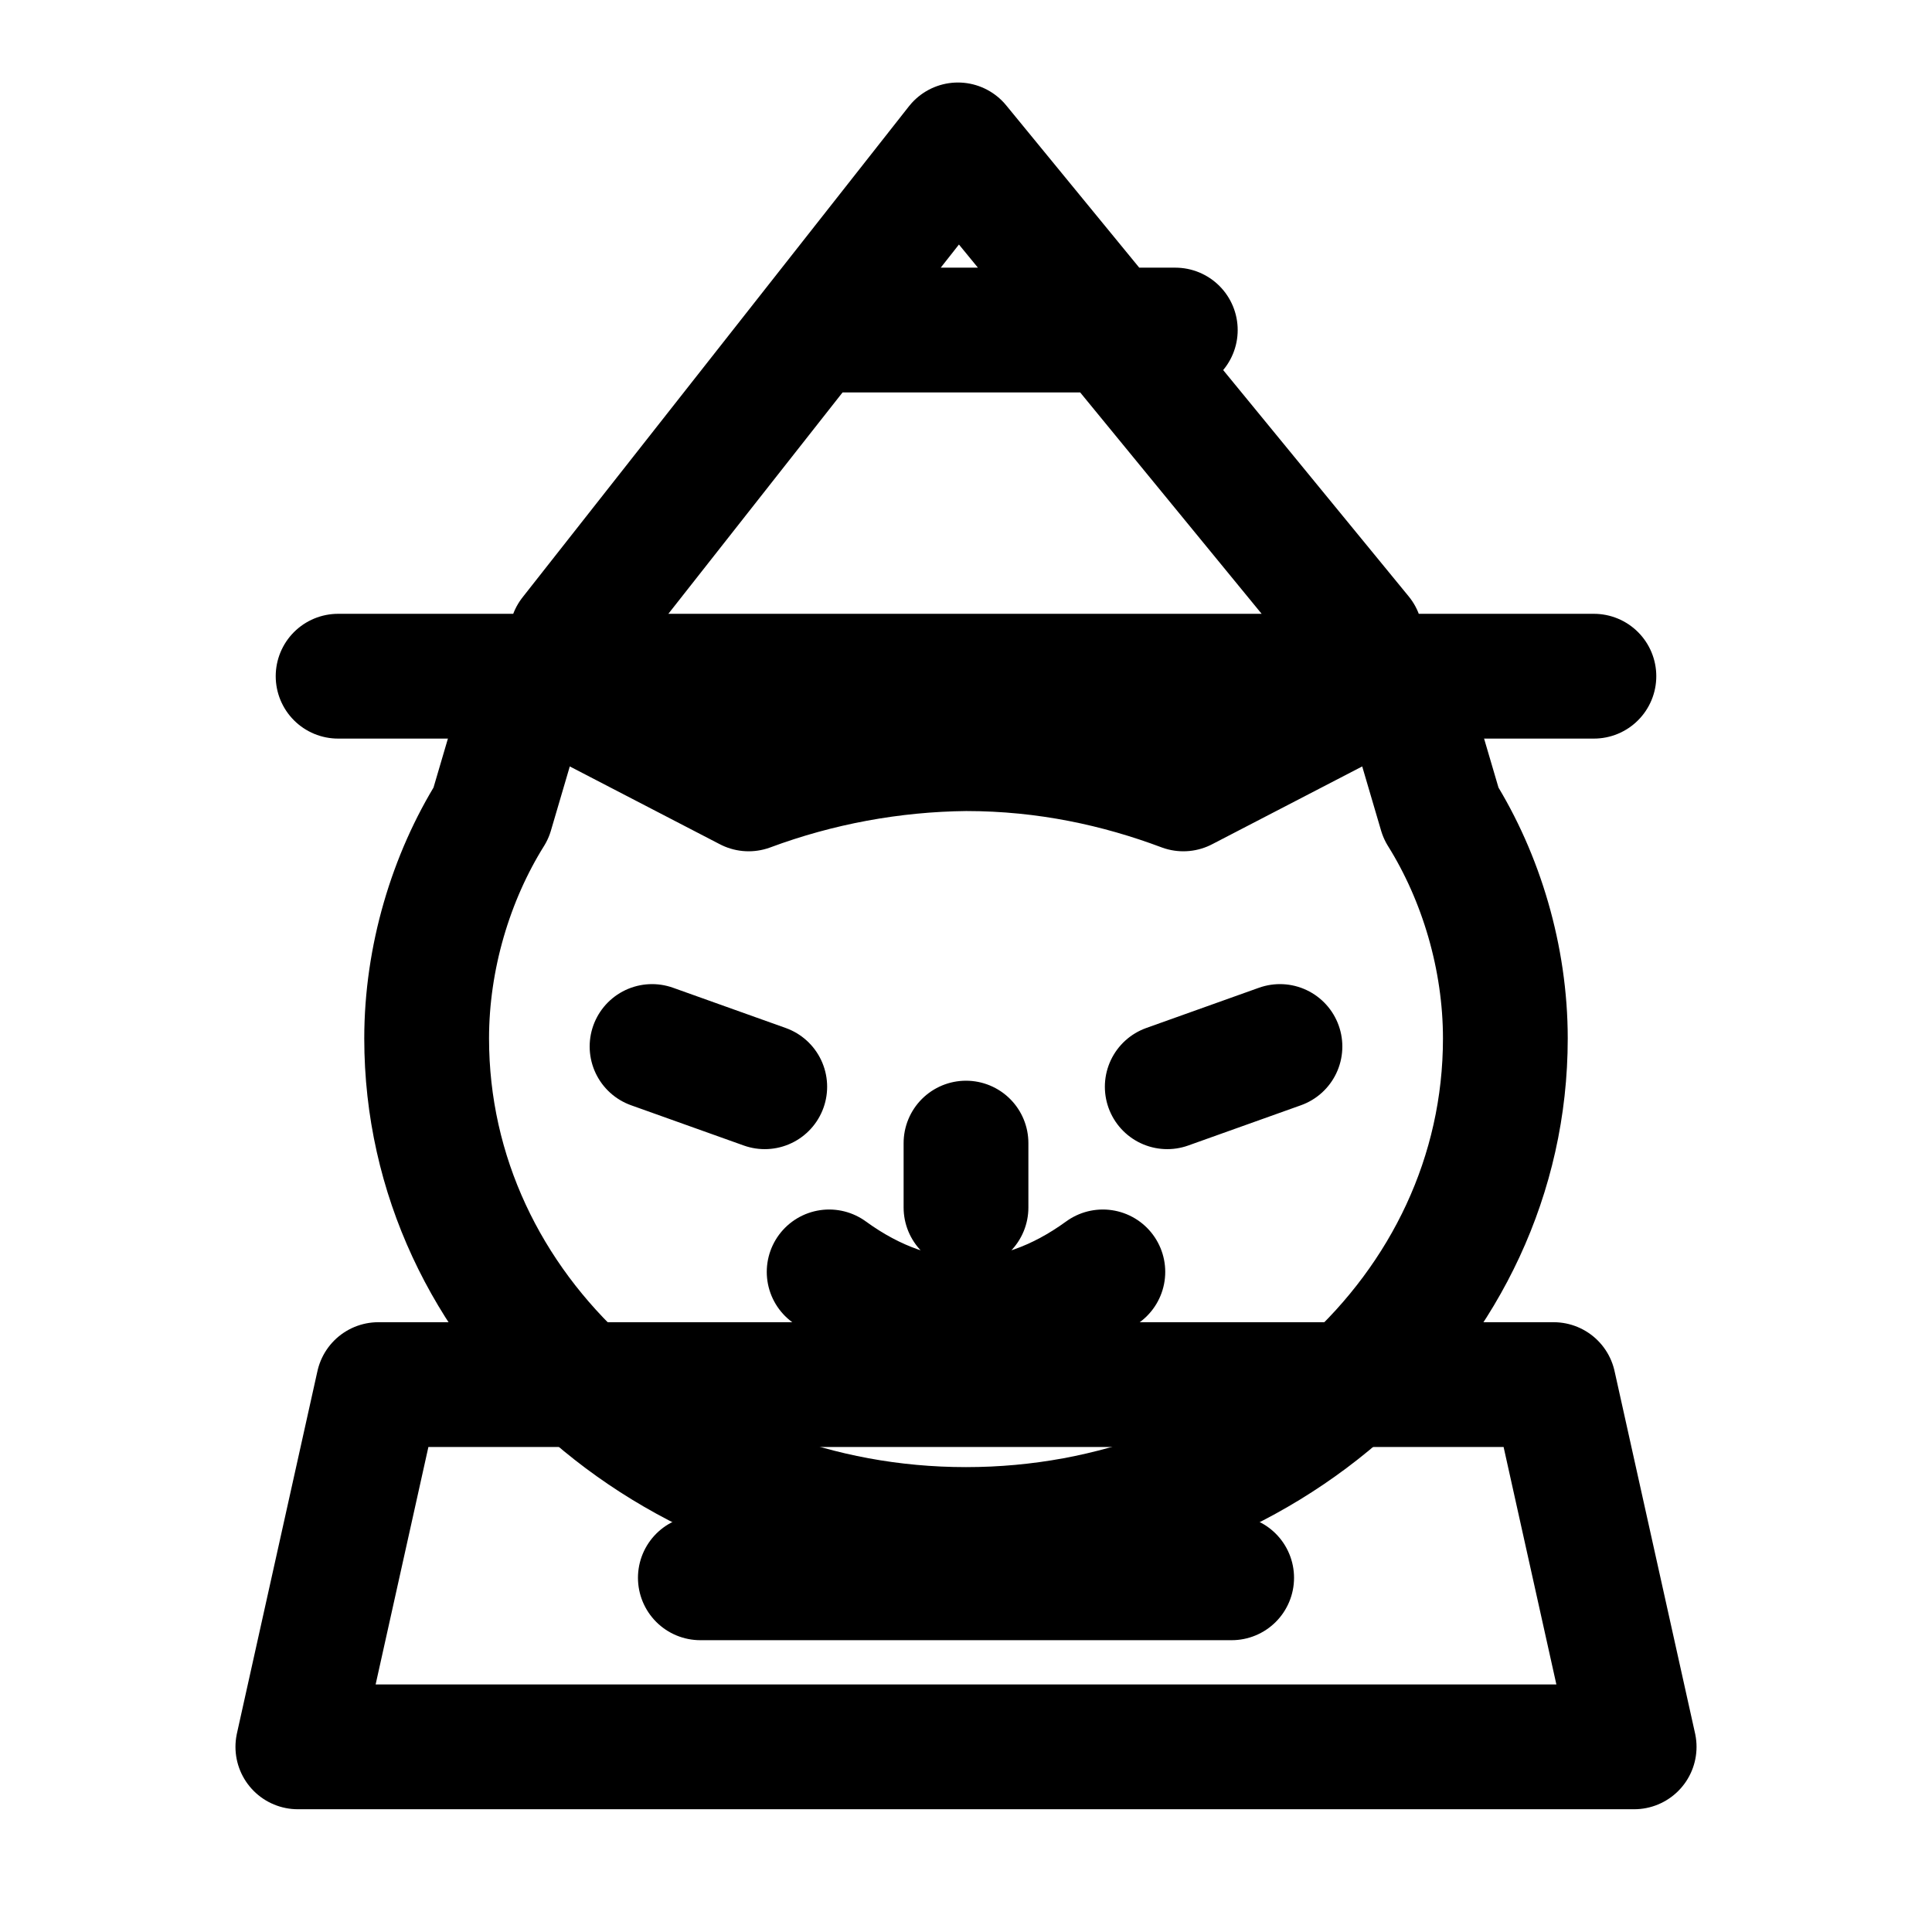
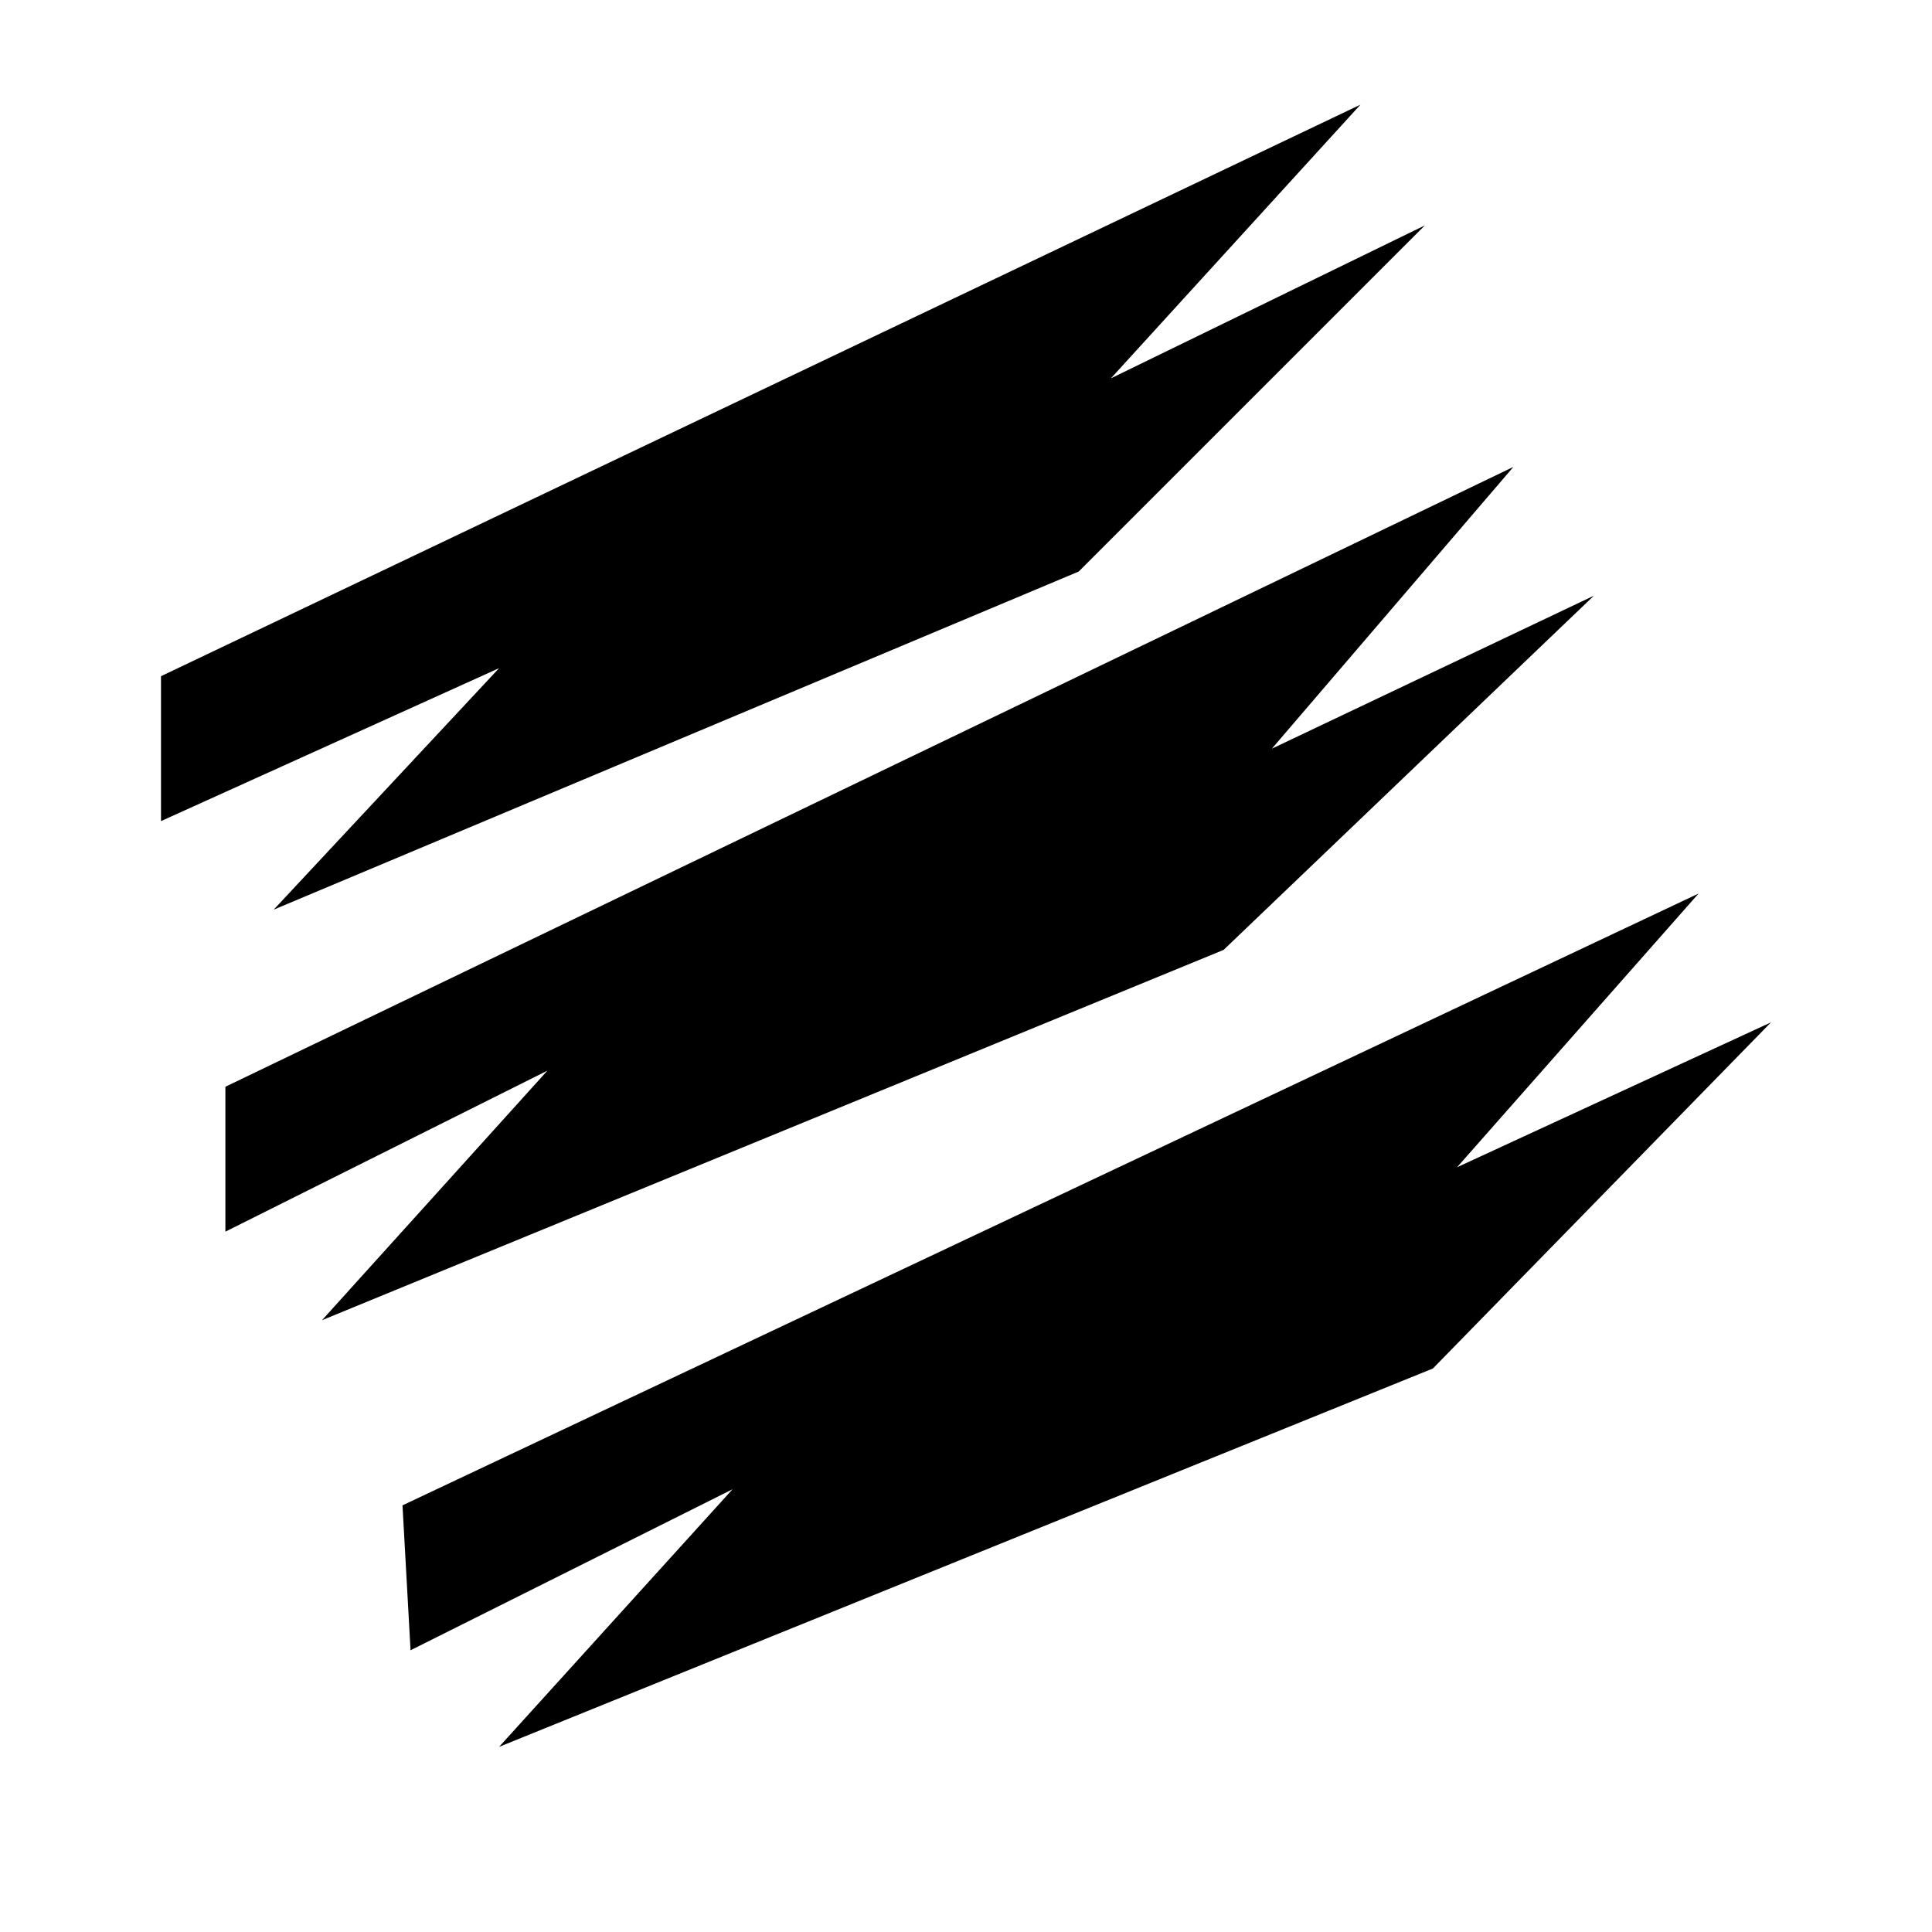
- <svg xmlns="http://www.w3.org/2000/svg" viewBox="0 0 24 24">
-   <g fill="none" stroke="currentColor" stroke-linecap="round" stroke-linejoin="round" stroke-width="1.55">
-     <path d="M4.2 8.4h15.6M7.1 7.9 11.9 1.8l5 6.1M10.2 4.1h4.4" />
-     <path d="m6.1 10.1.5-1.7 2.7 1.4A8 8 0 0 1 12 9.3c1 0 1.9.2 2.7.5l2.7-1.4.5 1.7c.5.8.8 1.8.8 2.8 0 3.4-3 6.1-6.7 6.1s-6.7-2.7-6.7-6.1c0-1 .3-2 .8-2.8Z" />
-     <path d="m8.1 13 1.4.5M15.9 13l-1.4.5M12 14.2v.8m-1.7.8c1.1.8 2.3.8 3.4 0" />
-     <path d="M3.7 21.7h16.6l-1-4.5H4.7l-1 4.5Zm5-2.1h6.6" />
-   </g>
+ <svg xmlns="http://www.w3.org/2000/svg" viewBox="0 0 24 24" data-claw-scratches="3">
+   <path fill="currentColor" d="M2 8.4 16.9 1.3l-3.1 3.4 3.9-1.9-4.3 4.3-10 4.2 2.8-3L2 10.2Z" />
+   <path fill="currentColor" d="m2.8 13.5 16-7.7-3 3.5 4-1.9-4.6 4.4L4 16.4l2.8-3.1-4 2Z" />
+   <path fill="currentColor" d="m5 18.7 16.1-7.6-3 3.4 3.9-1.8-4.2 4.3-11.6 4.7 2.9-3.2-4 2Z" />
</svg>
